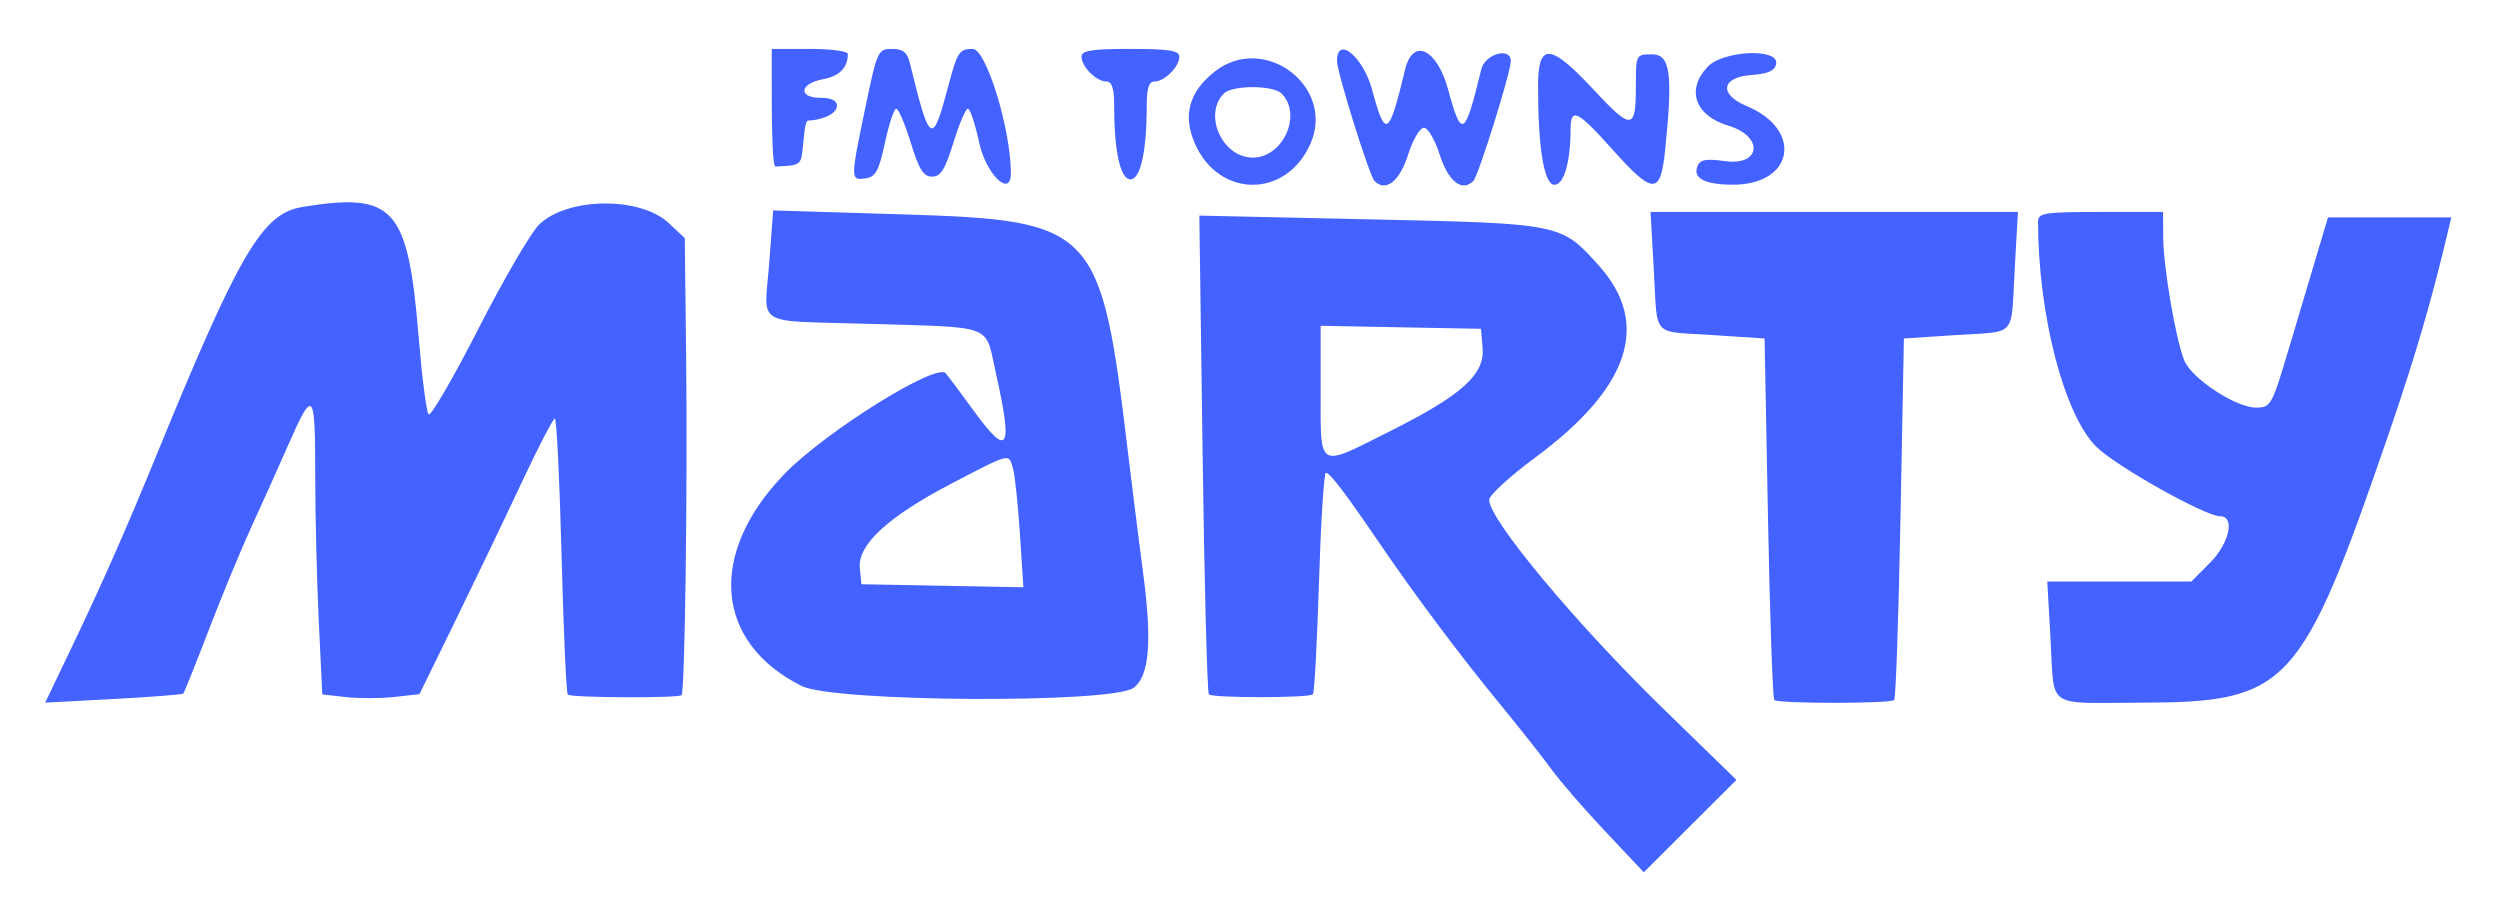
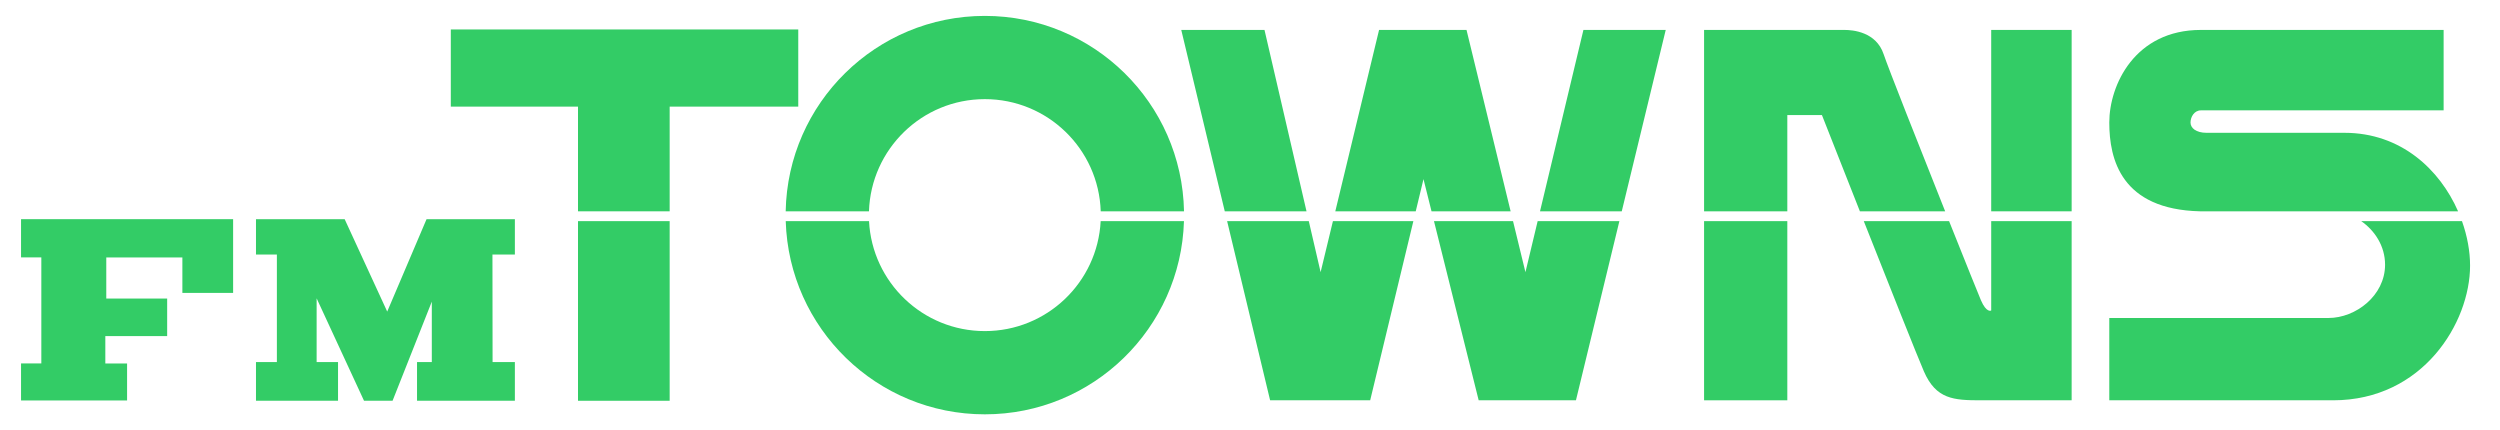
- <svg xmlns="http://www.w3.org/2000/svg" id="svg" width="400" height="144.348" viewBox="0, 0, 400,144.348" version="1.1">
-   <defs id="defs7" />
-   <g id="svgg" style="fill:#4362ff;fill-opacity:1">
-     <path id="path0" d="m 123.478,12.916 c 0,4.45 4e-5,13.766 0.599,13.731 2.874,-0.168 3.991,-0.01 4.229,-1.864 0.354,-2.357 0.349,-5.498 1.038,-5.498 1.519,0 4.569,-0.833 4.569,-2.391 0,-0.8 -0.927,-1.242 -2.609,-1.242 -3.658,0 -3.39,-2.268 0.351,-2.97 2.675,-0.502 3.997,-1.844 3.997,-4.057 0,-0.44 -2.739,-0.799 -6.087,-0.799 h -6.087 v 5.09 m 14.985,4.258 c -2.408,11.585 -2.408,11.709 0.009,11.365 1.628,-0.232 2.143,-1.175 3.119,-5.713 0.643,-2.989 1.457,-5.435 1.81,-5.435 0.353,0 1.395,2.446 2.316,5.435 1.324,4.297 2.038,5.435 3.413,5.435 1.375,0 2.09,-1.138 3.414,-5.435 0.92,-2.989 1.963,-5.435 2.316,-5.435 0.353,0 1.167,2.446 1.81,5.435 1.09,5.067 5.069,8.911 5.069,4.895 0,-7.045 -3.944,-19.895 -6.107,-19.895 -2.144,0 -2.455,0.47 -3.885,5.87 -2.577,9.734 -2.959,9.518 -6.134,-3.479 -0.455,-1.862 -1.095,-2.391 -2.896,-2.391 -2.238,0 -2.373,0.296 -4.254,9.348 m 34.58,-8.106 c 0,1.602 2.374,3.975 3.976,3.975 0.886,0 1.242,1.086 1.242,3.792 0,7.371 0.987,11.861 2.609,11.861 1.621,0 2.608,-4.49 2.608,-11.861 0,-2.706 0.356,-3.792 1.242,-3.792 1.602,0 3.976,-2.373 3.976,-3.975 0,-0.984 -1.624,-1.242 -7.826,-1.242 -6.203,0 -7.827,0.258 -7.827,1.242 m 40.88,0.715 c 0.017,1.837 5.187,18.371 5.999,19.182 1.798,1.799 4.018,0.066 5.366,-4.19 0.757,-2.387 1.899,-4.34 2.538,-4.34 0.639,0 1.781,1.953 2.538,4.34 1.349,4.256 3.568,5.989 5.367,4.19 0.811,-0.811 5.981,-17.345 5.998,-19.182 0.021,-2.323 -4.127,-1.179 -4.726,1.304 -2.62,10.854 -3.152,11.182 -5.296,3.261 -1.771,-6.542 -5.643,-8.378 -6.878,-3.261 -2.62,10.854 -3.152,11.182 -5.296,3.261 -1.436,-5.303 -5.648,-8.731 -5.61,-4.565 m 32.164,4.002 c 0,9.925 0.972,15.78 2.619,15.78 1.525,0 2.567,-3.59 2.589,-8.913 0.014,-3.525 1.098,-2.997 6.694,3.261 6.485,7.251 7.678,7.295 8.409,0.307 1.291,-12.352 0.872,-15.524 -2.05,-15.524 -2.606,0 -2.609,0.005 -2.609,5.166 0,6.972 -0.676,7.02 -6.776,0.471 -6.952,-7.462 -8.876,-7.581 -8.876,-0.548 m 27.108,-3.077 c -3.452,3.675 -1.985,7.803 3.341,9.399 5.655,1.694 5.251,6.461 -0.481,5.676 -3.139,-0.431 -4.053,-0.259 -4.475,0.839 -0.731,1.905 1.215,2.914 5.651,2.93 9.766,0.035 11.345,-8.774 2.254,-12.573 -4.5,-1.88 -4.1,-4.623 0.725,-4.972 2.69,-0.196 3.766,-0.68 3.977,-1.79 0.485,-2.558 -8.505,-2.157 -10.992,0.491 M 194.36,11.45 c -4.126,3.246 -5.161,7.036 -3.158,11.565 3.864,8.734 14.602,8.734 18.465,0 4.048,-9.15 -7.39,-17.792 -15.307,-11.565 m 10.683,3.507 c 3.362,3.361 0.263,10.26 -4.608,10.26 -4.871,0 -7.97,-6.899 -4.609,-10.26 1.352,-1.352 7.866,-1.352 9.217,0 M 48.428,33.105 c -6.49,1.053 -10.065,7.152 -23.661,40.373 -4.584,11.201 -8.58,20.249 -13.209,29.908 l -4.331,9.039 10.902,-0.583 c 5.996,-0.321 11.032,-0.713 11.191,-0.872 0.159,-0.159 2,-4.747 4.091,-10.195 2.09,-5.448 5.148,-12.84 6.795,-16.427 1.647,-3.587 4.328,-9.554 5.959,-13.26 3.961,-9 4.27,-8.649 4.27,4.861 0,6.381 0.254,16.902 0.565,23.38 l 0.565,11.778 3.782,0.427 c 2.081,0.234 5.581,0.224 7.778,-0.024 l 3.994,-0.45 5.788,-11.834 c 3.184,-6.509 7.941,-16.428 10.571,-22.042 2.631,-5.613 5.014,-10.211 5.296,-10.217 0.282,-0.006 0.766,9.832 1.075,21.862 0.309,12.03 0.758,22.068 0.996,22.306 0.514,0.514 17.723,0.593 18.211,0.084 0.528,-0.55 0.966,-33.213 0.727,-54.131 l -0.218,-18.999 -2.568,-2.399 c -4.578,-4.276 -16.169,-4.151 -20.723,0.224 -1.299,1.247 -5.669,8.74 -9.712,16.652 -4.043,7.912 -7.636,14.093 -7.984,13.735 C 68.229,65.944 67.512,60.37 66.983,53.913 65.286,33.191 63.089,30.727 48.428,33.105 m 74.643,9.005 c -0.775,10.326 -2.693,9.141 15.714,9.701 20.664,0.629 18.757,-0.107 20.563,7.934 2.743,12.211 1.969,13.566 -3.471,6.082 -2.156,-2.966 -4.215,-5.716 -4.575,-6.113 -1.537,-1.688 -19.308,9.419 -25.784,16.116 -12.335,12.755 -11.187,26.953 2.743,33.927 5.159,2.583 49.645,2.835 53.111,0.301 2.493,-1.823 2.978,-7.282 1.587,-17.884 -0.721,-5.5 -1.851,-14.5 -2.511,-20 -4.315,-35.979 -5.227,-36.933 -36.229,-37.881 l -20.515,-0.627 -0.633,8.444 m 141.538,1.035 c 0.626,11.06 -0.501,9.815 9.471,10.47 l 8.254,0.542 0.545,28.691 c 0.299,15.781 0.753,28.899 1.007,29.154 0.603,0.603 18.582,0.603 19.185,0 0.254,-0.255 0.707,-13.373 1.007,-29.154 l 0.545,-28.691 8.253,-0.542 c 9.972,-0.655 8.846,0.59 9.472,-10.47 l 0.523,-9.232 h -29.393 -29.392 l 0.523,9.232 m 61.479,-7.71 c 0.01,15 4.195,31.077 9.401,36.119 3.241,3.139 17.382,11.055 19.75,11.055 2.418,0 1.442,4.362 -1.674,7.478 l -2.956,2.956 h -11.523 -11.522 l 0.523,9.233 c 0.64,11.305 -0.928,10.192 14.303,10.154 23.807,-0.06 25.77,-2.189 39.9,-43.3 4.086,-11.889 6.769,-21.058 9.351,-31.956 l 0.566,-2.391 h -9.863 -9.864 l -1.882,6.304 c -1.036,3.467 -3.078,10.315 -4.538,15.217 -2.537,8.512 -2.765,8.913 -5.058,8.913 -3.295,0 -10.4,-4.678 -11.543,-7.601 -1.379,-3.527 -3.307,-14.819 -3.342,-19.573 l -0.03,-4.13 h -10 c -8.945,0 -10,0.161 -9.999,1.522 M 192.415,72.557 c 0.286,20.933 0.739,38.279 1.007,38.546 0.594,0.595 16.052,0.583 16.647,-0.013 0.234,-0.234 0.67,-8.303 0.968,-17.932 0.298,-9.628 0.798,-17.506 1.111,-17.506 0.645,0 3.016,3.115 8.599,11.299 5.762,8.446 12.81,17.858 19.215,25.658 3.141,3.826 6.846,8.521 8.233,10.434 1.386,1.914 5.286,6.414 8.666,10 l 6.145,6.522 7.41,-7.391 7.41,-7.391 -11.615,-11.305 C 252.152,99.795 238.28,83.166 238.267,79.979 c -0.004,-0.729 3.31,-3.774 7.363,-6.768 15.148,-11.188 18.535,-21.434 10.163,-30.746 -6.041,-6.719 -5.954,-6.702 -36.736,-7.374 l -27.163,-0.594 0.521,38.06 M 237.214,55.66 c 0.362,4.289 -3.3,7.566 -15.021,13.441 -11.491,5.76 -10.889,6.123 -10.889,-6.567 V 52.127 l 12.826,0.241 12.827,0.241 0.257,3.051 M 162.086,75 c 0.303,1.076 0.799,5.783 1.104,10.459 l 0.554,8.502 -12.959,-0.241 -12.959,-0.242 -0.256,-2.611 c -0.364,-3.704 4.566,-8.235 14.718,-13.524 9.511,-4.955 9.092,-4.855 9.798,-2.343" style="fill:#4362ff;fill-opacity:1;fill-rule:evenodd;stroke:none" />
-   </g>
+ <svg xmlns="http://www.w3.org/2000/svg" version="1.1" x="0px" y="0px" width="1782px" height="306px" viewBox="-15 -11.333 1782 306" enable-background="new -15 -11.333 1782 306" xml:space="preserve">
+   <defs>
+ </defs>
+   <polygon fill="#33CC66" points="462.333,64.667 554,64.667 554,9.667 306.333,9.667 306.333,64.667 397,64.667 397,139.292   462.333,139.292 " />
+   <rect x="397" y="146.292" fill="#33CC66" width="65.333" height="128.042" />
+   <path fill="#33CC66" d="M687,59.333c44.747,0,81.166,35.559,82.598,79.958h59.368C827.521,62.118,764.519,0,687,0  S546.479,62.118,545.034,139.292h59.368C605.834,94.893,642.253,59.333,687,59.333z" />
+   <path fill="#33CC66" d="M687,224.667c-44.216,0-80.323-34.714-82.556-78.375H545.07C547.34,222.73,610.012,284,687,284  s139.66-61.271,141.93-137.709h-59.374C767.323,189.953,731.216,224.667,687,224.667z" />
+   <polygon fill="#33CC66" points="999.666,116.333 1005.394,139.292 1061.782,139.292 1030.333,10 968,10 936.8,139.292   994.133,139.292 " />
+   <polygon fill="#33CC66" points="886.333,10 827,10 858.017,139.292 916.285,139.292 " />
+   <polygon fill="#33CC66" points="926.333,182.667 917.907,146.292 859.696,146.292 890.333,274 961.667,274 992.446,146.292   935.111,146.292 " />
+   <polygon fill="#33CC66" points="1172.333,10 1113.667,10 1082.717,139.292 1140.989,139.292 " />
+   <polygon fill="#33CC66" points="1072.333,182.667 1063.485,146.292 1007.14,146.292 1039,274 1108.333,274 1139.293,146.292   1081.041,146.292 " />
+   <path fill="#33CC66" d="M1259,70.667h24.667c0,0,12.426,31.583,27.067,68.625h60.777c-18.486-46.342-40.695-102.51-43.845-111.958  c-5.334-16-22-17.333-28-17.333s-100,0-100,0v129.292H1259V70.667z" />
+   <rect x="1199.667" y="146.292" fill="#33CC66" width="59.333" height="127.709" />
+   <path fill="#33CC66" d="M1404.333,210c0,0-3.333,1.999-7.333-7.334c-1.518-3.541-11.099-27.337-22.694-56.375h-60.803  c17.96,45.413,38.221,96.405,42.83,107.042C1365,273.333,1377.667,274,1397,274s64.667,0,64.667,0V146.292h-57.334V210z" />
+   <rect x="1404.333" y="10" fill="#33CC66" width="57.334" height="129.292" />
+   <path fill="#33CC66" d="M1656.13,83.333c-57.896,0-90.883,0-98.289,0S1546.396,80,1546.396,76s2.693-8.667,7.405-8.667  s173.015,0,173.015,0V10c0,0-125.89,0-173.015,0S1488.5,49.333,1488.5,76c0,26.169,8.434,61.966,64.738,63.292h183.883  C1724.111,109.601,1696.508,83.333,1656.13,83.333z" />
+   <path fill="#33CC66" d="M1685.077,177.333c0,22-20.868,38-40.392,38s-156.186,0-156.186,0V274c0,0,95.597,0,159.551,0  c63.955,0,97.616-55.333,97.616-96c0-10.092-1.951-21.004-5.766-31.709h-71.823C1677.738,153.002,1685.077,164.075,1685.077,177.333  z" />
+   <polygon fill="#33CC66" points="167.465,274.333 225.95,274.333 225.95,246.726 210.693,246.726 210.693,201.319 244.477,274.333   264.819,274.333 292.791,203.68 292.791,246.726 282.256,246.726 282.256,274.333 352.002,274.333 352.002,246.726 336.109,246.726   336.019,170.079 352.002,170.079 352.002,144.922 289.033,144.922 261.005,210.763 230.672,144.892 167.465,144.892   167.465,170.079 182.358,170.079 182.358,246.726 167.465,246.726 " />
+   <polygon fill="#33CC66" points="0,144.892 0,172.136 14.465,172.136 14.465,247.718 0,247.718 0,274.117 75.582,274.117   75.582,247.762 60.077,247.762 60.077,228.234 104.152,228.234 104.152,201.473 60.755,201.473 60.755,172.18 115.001,172.18   115.001,197.45 151.165,197.45 151.165,144.892 " />
</svg>
